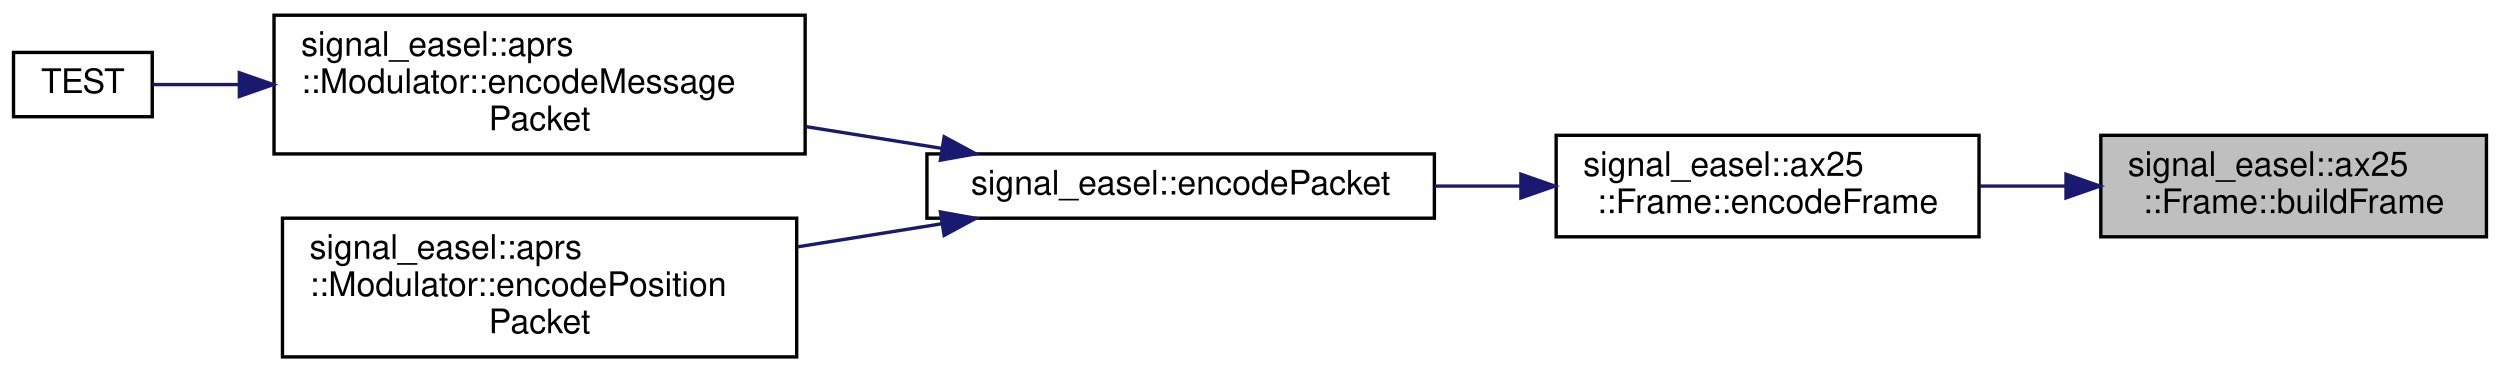
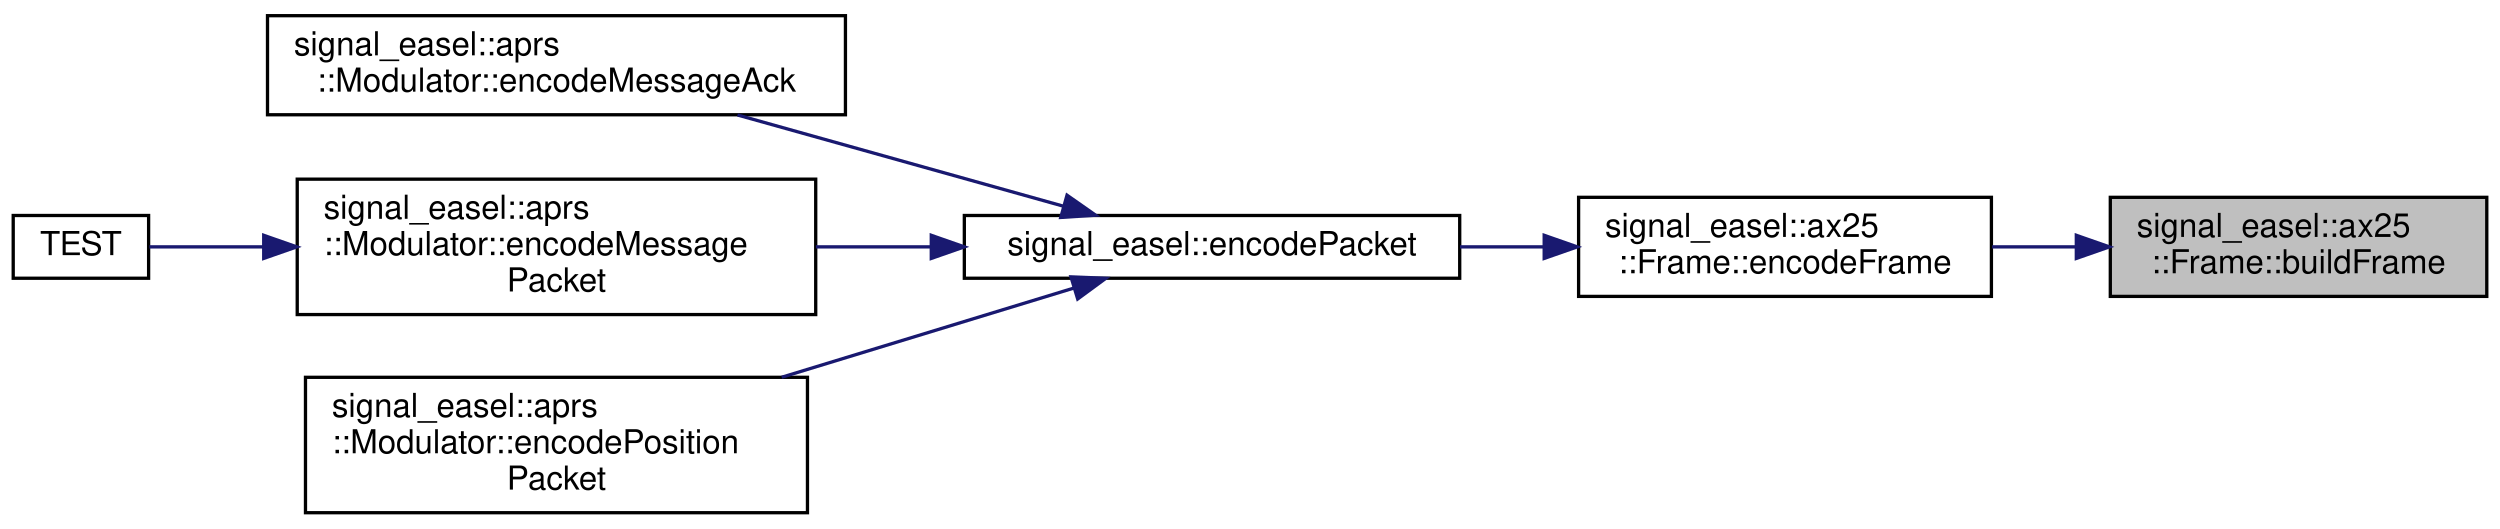
- <svg xmlns="http://www.w3.org/2000/svg" xmlns:xlink="http://www.w3.org/1999/xlink" width="739pt" height="110pt" viewBox="0.00 0.00 739.00 110.00">
-   <g id="graph0" class="graph" transform="scale(1 1) rotate(0) translate(4 106)">
+ <svg xmlns="http://www.w3.org/2000/svg" xmlns:xlink="http://www.w3.org/1999/xlink" width="757pt" height="160pt" viewBox="0.00 0.00 757.00 159.50">
+   <g id="graph0" class="graph" transform="scale(1 1) rotate(0) translate(4 155.5)">
    <g id="node1" class="node">
      <g id="a_node1">
        <a xlink:title="Builds all internal portions of the frame. Doesn't include the flags.">
-           <polygon fill="#bfbfbf" stroke="black" points="617,-36 617,-66 731,-66 731,-36 617,-36" />
-           <text text-anchor="start" x="625" y="-54" font-family="Helvetica,sans-Serif" font-size="10.00">signal_easel::ax25</text>
-           <text text-anchor="middle" x="674" y="-43" font-family="Helvetica,sans-Serif" font-size="10.00">::Frame::buildFrame</text>
+           <polygon fill="#bfbfbf" stroke="black" points="635,-66 635,-96 749,-96 749,-66 635,-66" />
+           <text text-anchor="start" x="643" y="-84" font-family="Helvetica,sans-Serif" font-size="10.00">signal_easel::ax25</text>
+           <text text-anchor="middle" x="692" y="-73" font-family="Helvetica,sans-Serif" font-size="10.00">::Frame::buildFrame</text>
        </a>
      </g>
    </g>
    <g id="node2" class="node">
      <g id="a_node2">
        <a xlink:href="classsignal__easel_1_1ax25_1_1Frame.html#a2b4f6ebcb7592a7e5a21114c8fafa503" target="_top" xlink:title="A step beyond buildFrame. This function builds the frame, does the bit stuffing, adds the flags,...">
-           <polygon fill="none" stroke="black" points="456,-36 456,-66 581,-66 581,-36 456,-36" />
-           <text text-anchor="start" x="464" y="-54" font-family="Helvetica,sans-Serif" font-size="10.00">signal_easel::ax25</text>
-           <text text-anchor="middle" x="518.5" y="-43" font-family="Helvetica,sans-Serif" font-size="10.00">::Frame::encodeFrame</text>
+           <polygon fill="none" stroke="black" points="474,-66 474,-96 599,-96 599,-66 474,-66" />
+           <text text-anchor="start" x="482" y="-84" font-family="Helvetica,sans-Serif" font-size="10.00">signal_easel::ax25</text>
+           <text text-anchor="middle" x="536.5" y="-73" font-family="Helvetica,sans-Serif" font-size="10.00">::Frame::encodeFrame</text>
        </a>
      </g>
    </g>
    <g id="edge1" class="edge">
-       <path fill="none" stroke="midnightblue" d="M606.56,-51C598.14,-51 589.55,-51 581.21,-51" />
-       <polygon fill="midnightblue" stroke="midnightblue" points="606.71,-54.5 616.71,-51 606.71,-47.5 606.71,-54.5" />
+       <path fill="none" stroke="midnightblue" d="M624.56,-81C616.14,-81 607.55,-81 599.21,-81" />
+       <polygon fill="midnightblue" stroke="midnightblue" points="624.71,-84.5 634.71,-81 624.71,-77.5 624.71,-84.5" />
    </g>
    <g id="node3" class="node">
      <g id="a_node3">
        <a xlink:href="namespacesignal__easel.html#aad3ffdd47a4a03ed438e8c1ca9eef231" target="_top" xlink:title=" ">
-           <polygon fill="none" stroke="black" points="270,-41.5 270,-60.5 420,-60.5 420,-41.5 270,-41.5" />
-           <text text-anchor="middle" x="345" y="-48.5" font-family="Helvetica,sans-Serif" font-size="10.00">signal_easel::encodePacket</text>
+           <polygon fill="none" stroke="black" points="288,-71.5 288,-90.5 438,-90.5 438,-71.5 288,-71.5" />
+           <text text-anchor="middle" x="363" y="-78.5" font-family="Helvetica,sans-Serif" font-size="10.00">signal_easel::encodePacket</text>
        </a>
      </g>
    </g>
    <g id="edge2" class="edge">
-       <path fill="none" stroke="midnightblue" d="M445.47,-51C437.08,-51 428.51,-51 420.1,-51" />
-       <polygon fill="midnightblue" stroke="midnightblue" points="445.58,-54.5 455.58,-51 445.58,-47.5 445.58,-54.5" />
+       <path fill="none" stroke="midnightblue" d="M463.47,-81C455.08,-81 446.51,-81 438.1,-81" />
+       <polygon fill="midnightblue" stroke="midnightblue" points="463.58,-84.5 473.58,-81 463.58,-77.5 463.58,-84.5" />
    </g>
    <g id="node4" class="node">
      <g id="a_node4">
-         <a xlink:href="classsignal__easel_1_1aprs_1_1Modulator.html#a147321b48c2e282c62863f114702e54f" target="_top" xlink:title=" ">
-           <polygon fill="none" stroke="black" points="77,-60.5 77,-101.5 234,-101.5 234,-60.5 77,-60.5" />
-           <text text-anchor="start" x="85" y="-89.5" font-family="Helvetica,sans-Serif" font-size="10.00">signal_easel::aprs</text>
-           <text text-anchor="start" x="85" y="-78.5" font-family="Helvetica,sans-Serif" font-size="10.00">::Modulator::encodeMessage</text>
-           <text text-anchor="middle" x="155.5" y="-67.5" font-family="Helvetica,sans-Serif" font-size="10.00">Packet</text>
+         <a xlink:href="classsignal__easel_1_1aprs_1_1Modulator.html#adfa8809d1c11321b9ff2c7efe7f58499" target="_top" xlink:title=" ">
+           <polygon fill="none" stroke="black" points="77,-121 77,-151 252,-151 252,-121 77,-121" />
+           <text text-anchor="start" x="85" y="-139" font-family="Helvetica,sans-Serif" font-size="10.00">signal_easel::aprs</text>
+           <text text-anchor="middle" x="164.5" y="-128" font-family="Helvetica,sans-Serif" font-size="10.00">::Modulator::encodeMessageAck</text>
        </a>
      </g>
    </g>
    <g id="edge3" class="edge">
-       <path fill="none" stroke="midnightblue" d="M274.51,-62.12C261.35,-64.22 247.51,-66.44 234.13,-68.58" />
-       <polygon fill="midnightblue" stroke="midnightblue" points="275.09,-65.57 284.42,-60.53 273.99,-58.66 275.09,-65.57" />
+       <path fill="none" stroke="midnightblue" d="M317.87,-93.35C288.7,-101.52 250.29,-112.27 219.32,-120.93" />
+       <polygon fill="midnightblue" stroke="midnightblue" points="319.09,-96.65 327.77,-90.58 317.2,-89.91 319.09,-96.65" />
+     </g>
+     <g id="node5" class="node">
+       <g id="a_node5">
+         <a xlink:href="classsignal__easel_1_1aprs_1_1Modulator.html#a147321b48c2e282c62863f114702e54f" target="_top" xlink:title=" ">
+           <polygon fill="none" stroke="black" points="86,-60.5 86,-101.5 243,-101.5 243,-60.5 86,-60.5" />
+           <text text-anchor="start" x="94" y="-89.5" font-family="Helvetica,sans-Serif" font-size="10.00">signal_easel::aprs</text>
+           <text text-anchor="start" x="94" y="-78.5" font-family="Helvetica,sans-Serif" font-size="10.00">::Modulator::encodeMessage</text>
+           <text text-anchor="middle" x="164.5" y="-67.5" font-family="Helvetica,sans-Serif" font-size="10.00">Packet</text>
+         </a>
+       </g>
+     </g>
+     <g id="edge4" class="edge">
+       <path fill="none" stroke="midnightblue" d="M277.91,-81C266.33,-81 254.49,-81 243.05,-81" />
+       <polygon fill="midnightblue" stroke="midnightblue" points="277.99,-84.5 287.99,-81 277.99,-77.5 277.99,-84.5" />
+     </g>
+     <g id="node7" class="node">
+       <g id="a_node7">
+         <a xlink:href="classsignal__easel_1_1aprs_1_1Modulator.html#a943e392227656943d7db842e1889d805" target="_top" xlink:title=" ">
+           <polygon fill="none" stroke="black" points="88.5,-0.5 88.5,-41.5 240.5,-41.5 240.5,-0.5 88.5,-0.5" />
+           <text text-anchor="start" x="96.5" y="-29.5" font-family="Helvetica,sans-Serif" font-size="10.00">signal_easel::aprs</text>
+           <text text-anchor="start" x="96.5" y="-18.5" font-family="Helvetica,sans-Serif" font-size="10.00">::Modulator::encodePosition</text>
+           <text text-anchor="middle" x="164.5" y="-7.5" font-family="Helvetica,sans-Serif" font-size="10.00">Packet</text>
+         </a>
+       </g>
+     </g>
+     <g id="edge6" class="edge">
+       <path fill="none" stroke="midnightblue" d="M321.14,-68.52C295.6,-60.72 262.08,-50.49 232.7,-41.52" />
+       <polygon fill="midnightblue" stroke="midnightblue" points="320.28,-71.92 330.86,-71.49 322.32,-65.22 320.28,-71.92" />
    </g>
    <g id="node6" class="node">
      <g id="a_node6">
-         <a xlink:href="classsignal__easel_1_1aprs_1_1Modulator.html#a943e392227656943d7db842e1889d805" target="_top" xlink:title=" ">
-           <polygon fill="none" stroke="black" points="79.5,-0.5 79.5,-41.5 231.5,-41.5 231.5,-0.5 79.5,-0.5" />
-           <text text-anchor="start" x="87.5" y="-29.5" font-family="Helvetica,sans-Serif" font-size="10.00">signal_easel::aprs</text>
-           <text text-anchor="start" x="87.5" y="-18.5" font-family="Helvetica,sans-Serif" font-size="10.00">::Modulator::encodePosition</text>
-           <text text-anchor="middle" x="155.5" y="-7.5" font-family="Helvetica,sans-Serif" font-size="10.00">Packet</text>
-         </a>
-       </g>
-     </g>
-     <g id="edge5" class="edge">
-       <path fill="none" stroke="midnightblue" d="M274.44,-39.87C260.53,-37.64 245.86,-35.3 231.77,-33.04" />
-       <polygon fill="midnightblue" stroke="midnightblue" points="273.99,-43.34 284.42,-41.47 275.09,-36.43 273.99,-43.34" />
-     </g>
-     <g id="node5" class="node">
-       <g id="a_node5">
        <a xlink:href="aprs__test_8cpp.html#aea66d1824e3f1e27598adf99ac6a089a" target="_top" xlink:title=" ">
          <polygon fill="none" stroke="black" points="0,-71.5 0,-90.5 41,-90.5 41,-71.5 0,-71.5" />
          <text text-anchor="middle" x="20.5" y="-78.5" font-family="Helvetica,sans-Serif" font-size="10.00">TEST</text>
        </a>
      </g>
    </g>
-     <g id="edge4" class="edge">
-       <path fill="none" stroke="midnightblue" d="M66.71,-81C57.26,-81 48.45,-81 41.16,-81" />
-       <polygon fill="midnightblue" stroke="midnightblue" points="66.75,-84.5 76.75,-81 66.75,-77.5 66.75,-84.5" />
+     <g id="edge5" class="edge">
+       <path fill="none" stroke="midnightblue" d="M75.84,-81C62.91,-81 50.76,-81 41.24,-81" />
+       <polygon fill="midnightblue" stroke="midnightblue" points="75.85,-84.5 85.85,-81 75.85,-77.5 75.85,-84.5" />
    </g>
  </g>
</svg>
